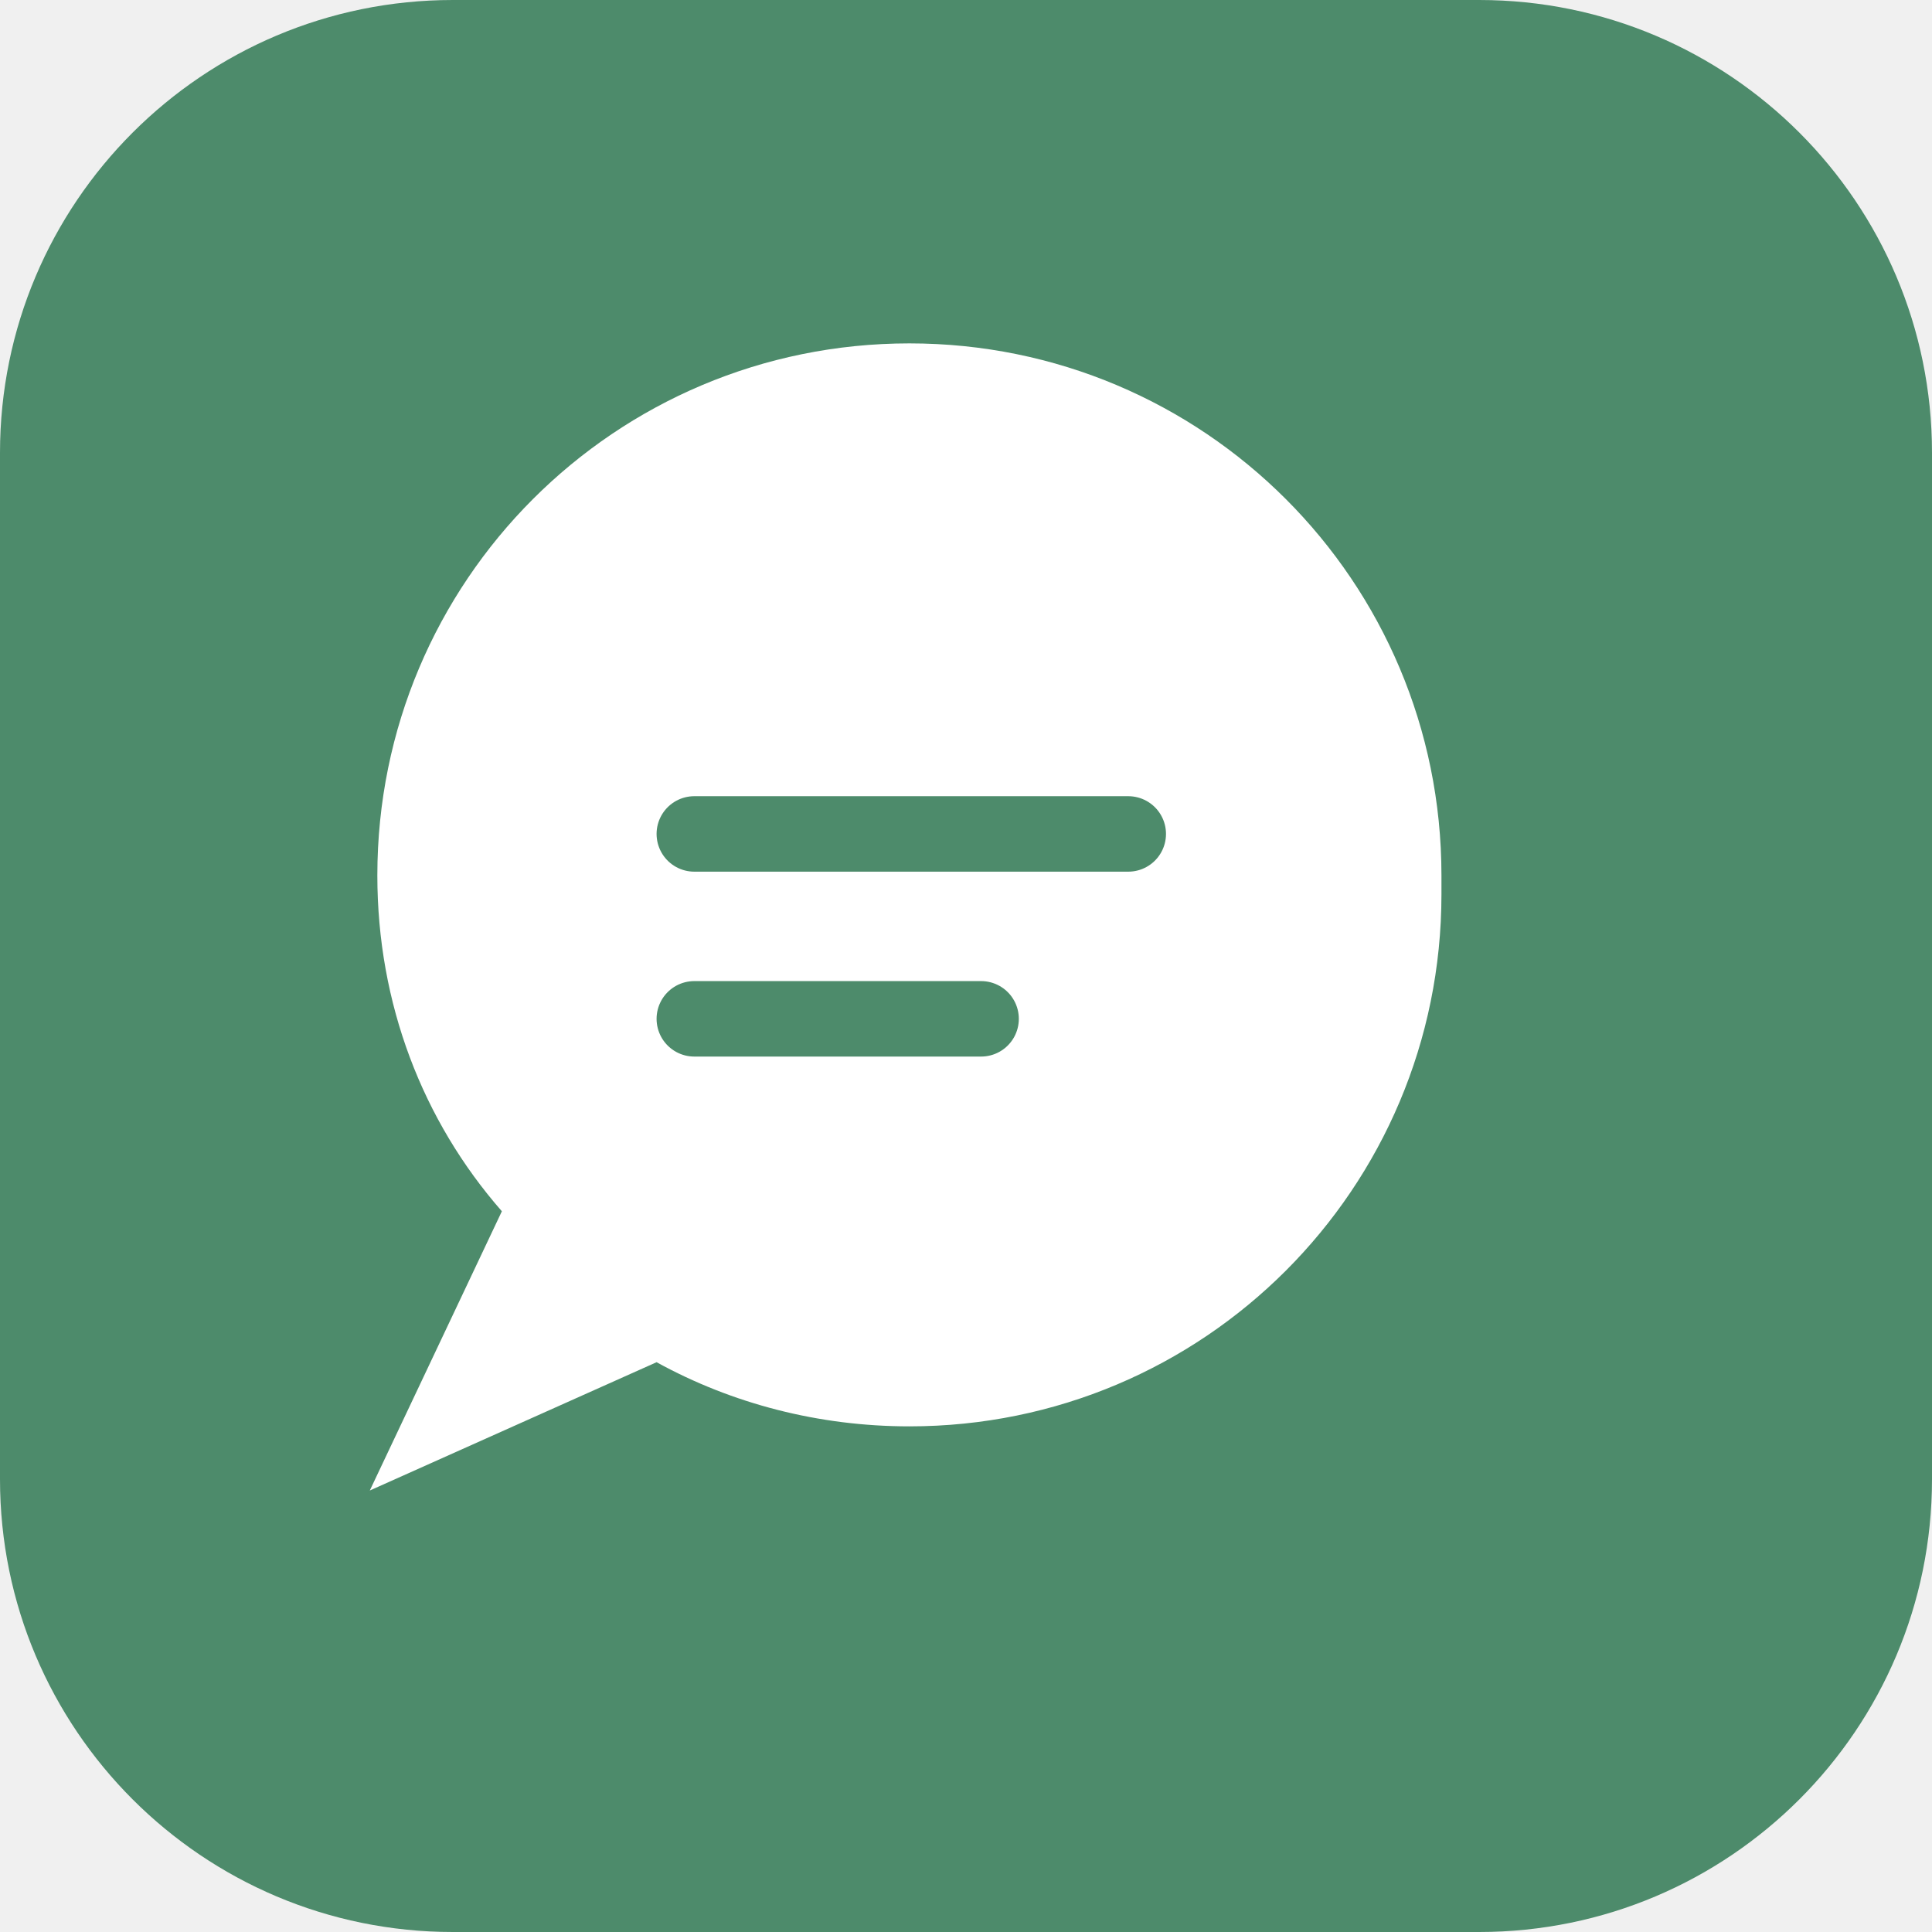
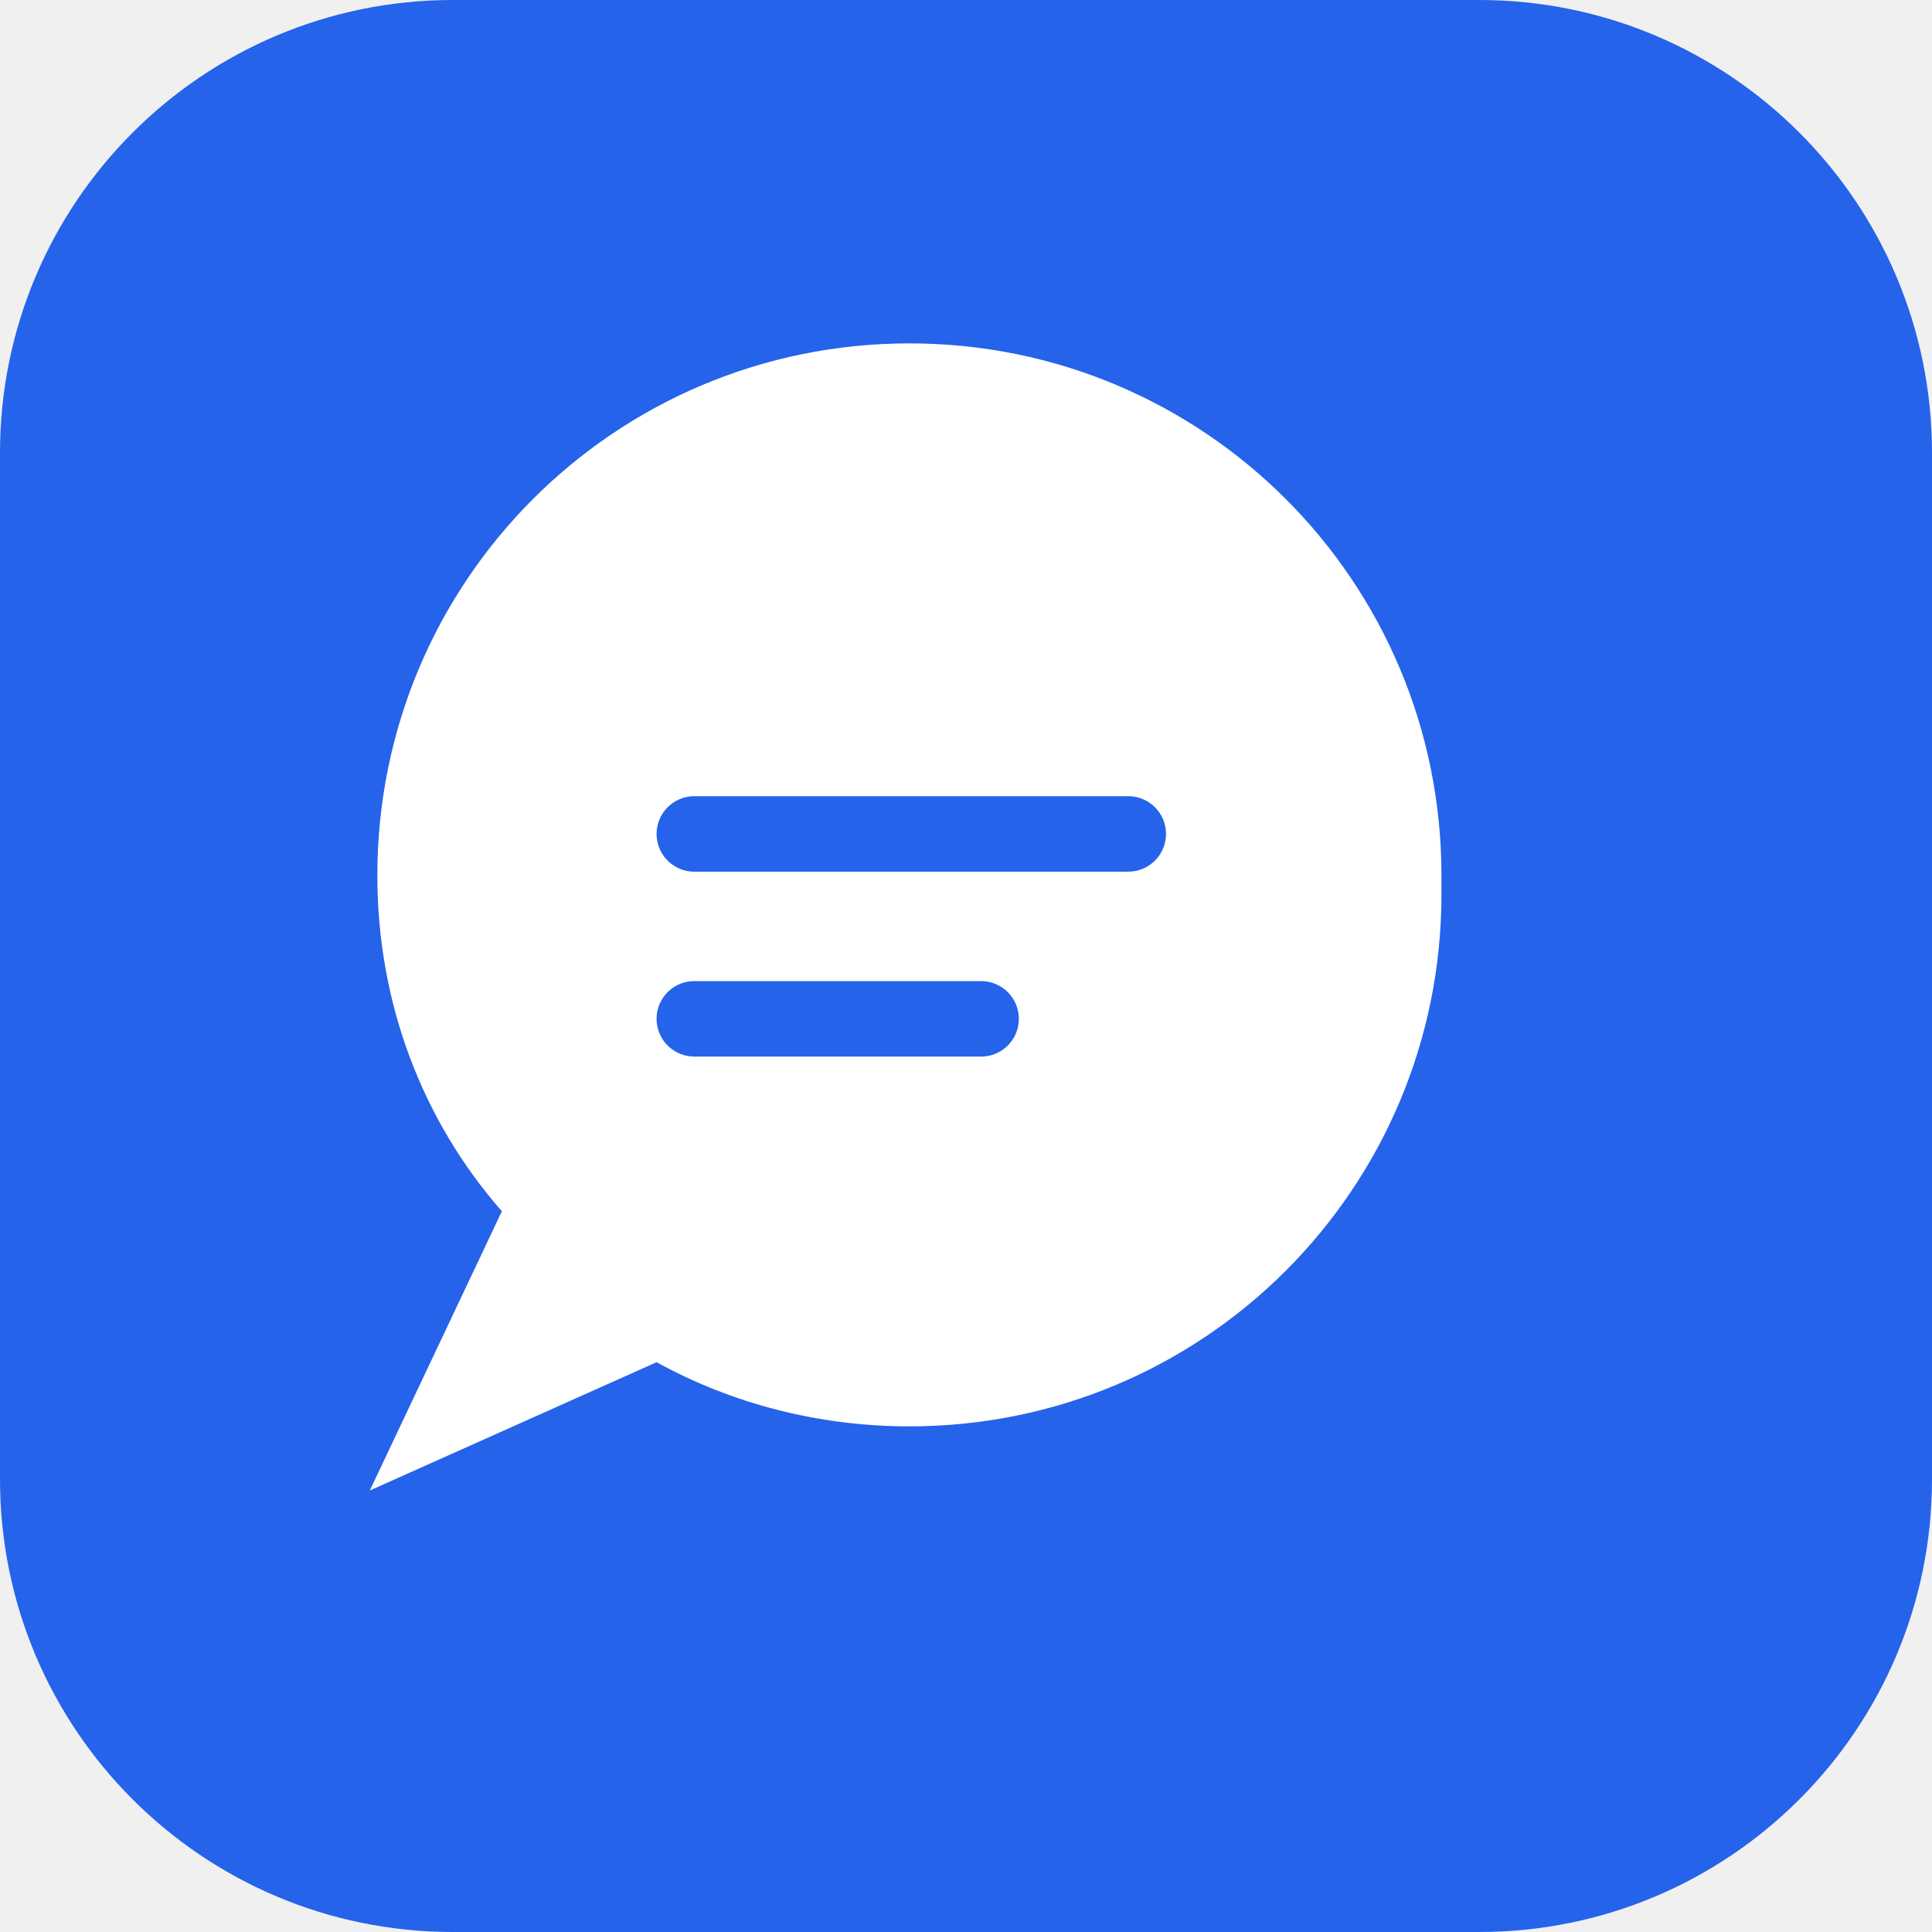
<svg xmlns="http://www.w3.org/2000/svg" viewBox="0 0 512 512">
-   <rect width="512" height="512" rx="120" fill="#4d8b6b" />
+   <rect width="512" height="512" rx="120" fill="#2563eb" />
  <path d="M382 237c0 78-63 141-141 141-24 0-47-6-67-17l-76 34 35-74c-21-24-33-55-33-89 0-78 63-141 141-141s141 63 141 141Z" fill="#fff" />
-   <path d="M184 221h115m-115 49h76" fill="none" stroke="#4d8b6b" stroke-linecap="round" stroke-width="20" />
+   <path d="M184 221h115m-115 49h76" fill="none" stroke="#2563eb" stroke-linecap="round" stroke-width="20" />
</svg>
